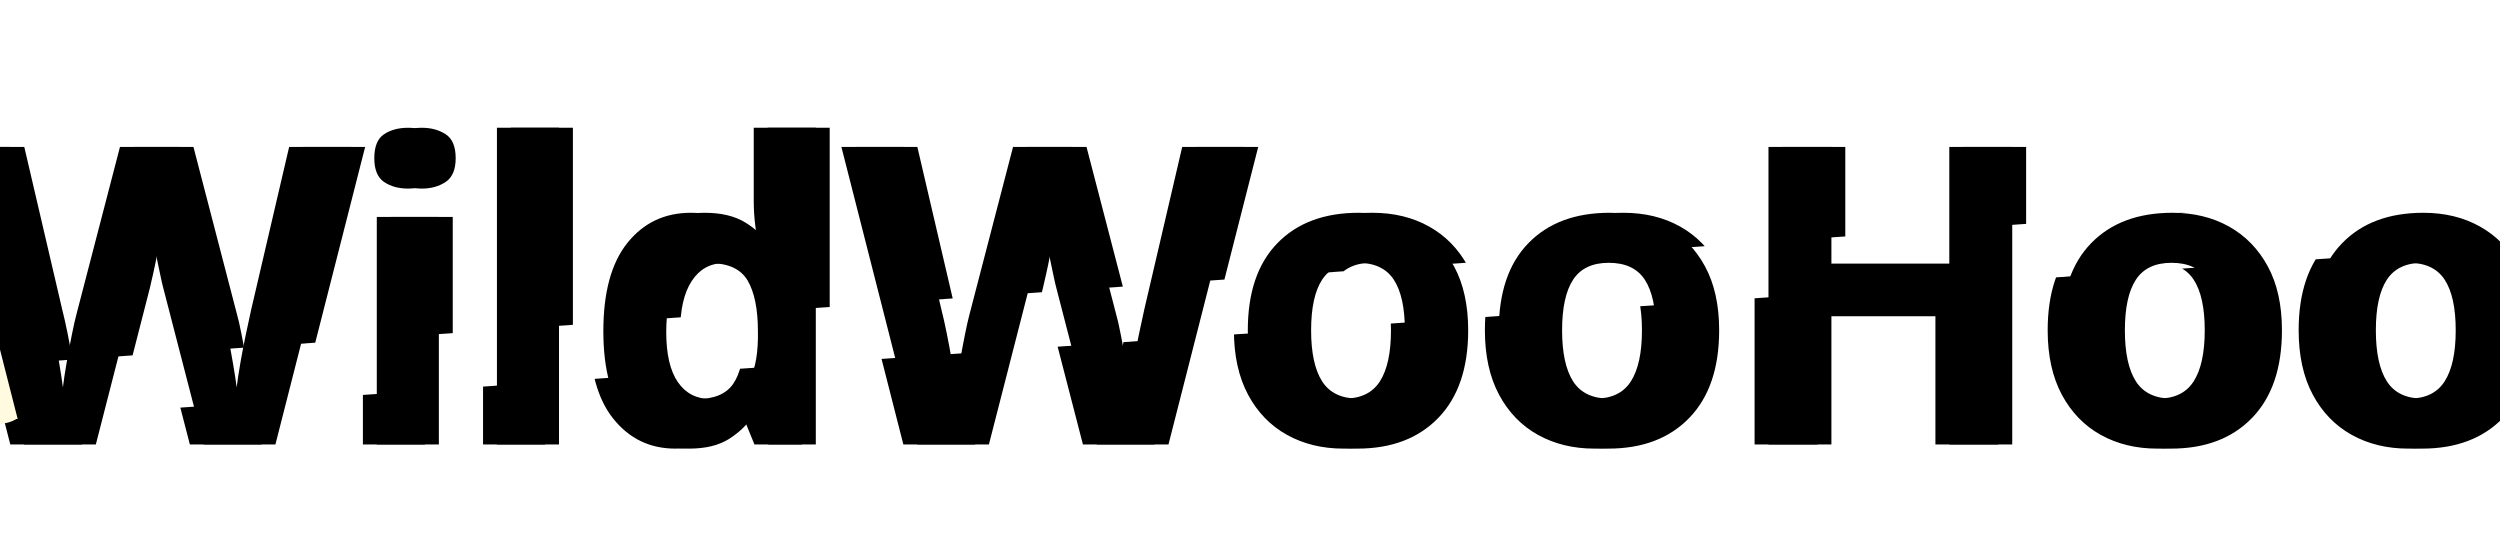
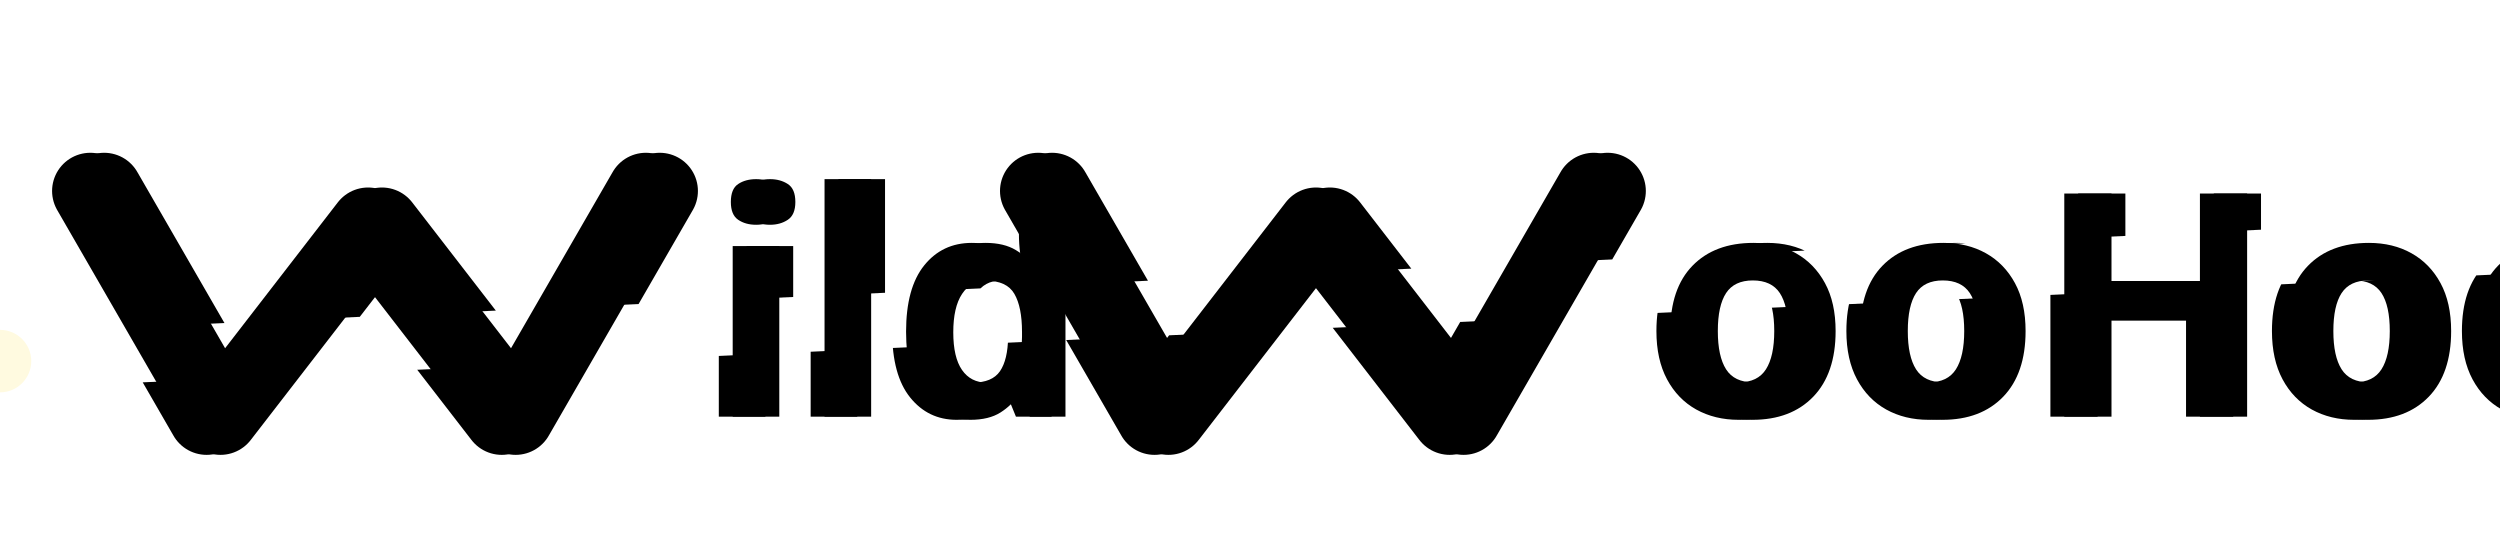
<svg xmlns="http://www.w3.org/2000/svg" viewBox="0 0 720 160" role="img" aria-label="WildWooHoo">
  <defs>
    <linearGradient id="wm-sp" x1="0" y1="1" x2="1" y2="0">
      <stop offset="0%" stop-color="#C97A66" />
      <stop offset="18%" stop-color="#D89E78" />
      <stop offset="36%" stop-color="#E5B96D" />
      <stop offset="50%" stop-color="#27A05B" />
      <stop offset="64%" stop-color="#B07F30" />
      <stop offset="82%" stop-color="#9985A8" />
      <stop offset="100%" stop-color="#7D6E92" />
    </linearGradient>
    <filter id="wm-fl" x="-10%" y="-30%" width="120%" height="160%">
      <feGaussianBlur stdDeviation="4" result="blur" />
      <feMerge>
        <feMergeNode in="blur" />
        <feMergeNode in="SourceGraphic" />
      </feMerge>
    </filter>
    <clipPath id="wm-cut-above">
-       <polygon points="0,0 720,0 720,55 0,105" />
+       <polygon points="0,0 720,0 720,63 0,96" />
    </clipPath>
    <clipPath id="wm-cut-below">
-       <polygon points="0,121 720,71 720,160 0,160" />
+       <polygon points="0,112 720,79 720,160 0,160" />
    </clipPath>
  </defs>
-   <g class="wwh-wm-top">
-     <text x="364" y="128" text-anchor="middle" font-family="'Big Shoulders Display','Saira','Archivo Black',Impact,sans-serif" font-weight="900" font-size="120" letter-spacing="-2" fill="currentColor" clip-path="url(#wm-cut-above)">WildWooHoo</text>
+   <g class="wwh-wm-top" clip-path="url(#wm-cut-above)">
+     <path d="M 30 55 L 67.5 120 L 110 65 L 152.5 120 L 190 55" stroke="currentColor" stroke-width="22" fill="none" stroke-linecap="round" stroke-linejoin="round" />
+     <text x="208" y="120" font-family="'Big Shoulders Display','Saira','Archivo Black',Impact,sans-serif" font-weight="900" font-size="90" letter-spacing="-1" fill="currentColor">ild</text>
+     <path d="M 303 55 L 340.5 120 L 383 65 L 425.5 120 L 463 55" stroke="currentColor" stroke-width="22" fill="none" stroke-linecap="round" stroke-linejoin="round" />
+     <text x="481" y="120" font-family="'Big Shoulders Display','Saira','Archivo Black',Impact,sans-serif" font-weight="900" font-size="90" letter-spacing="-1" fill="currentColor">ooHoo</text>
  </g>
-   <g class="wwh-wm-bot">
-     <text x="356" y="128" text-anchor="middle" font-family="'Big Shoulders Display','Saira','Archivo Black',Impact,sans-serif" font-weight="900" font-size="120" letter-spacing="-2" fill="currentColor" clip-path="url(#wm-cut-below)">WildWooHoo</text>
+   <g class="wwh-wm-bot" clip-path="url(#wm-cut-below)">
+     <path d="M 22 55 L 59.5 120 L 102 65 L 144.5 120 L 182 55" stroke="currentColor" stroke-width="22" fill="none" stroke-linecap="round" stroke-linejoin="round" />
+     <text x="200" y="120" font-family="'Big Shoulders Display','Saira','Archivo Black',Impact,sans-serif" font-weight="900" font-size="90" letter-spacing="-1" fill="currentColor">ild</text>
+     <path d="M 295 55 L 332.5 120 L 375 65 L 417.5 120 L 455 55" stroke="currentColor" stroke-width="22" fill="none" stroke-linecap="round" stroke-linejoin="round" />
+     <text x="473" y="120" font-family="'Big Shoulders Display','Saira','Archivo Black',Impact,sans-serif" font-weight="900" font-size="90" letter-spacing="-1" fill="currentColor">ooHoo</text>
  </g>
-   <line class="wwh-wm-sunbeam" x1="-40" y1="118" x2="760" y2="58" stroke="#FFF7D8" stroke-width="18" stroke-linecap="round" opacity="0" filter="url(#wm-fl)" />
-   <line class="wwh-wm-beam" x1="0" y1="113" x2="720" y2="63" stroke="url(#wm-sp)" stroke-width="10" stroke-linecap="round" opacity="0" stroke-dasharray="220 522" stroke-dashoffset="220" />
+   <line class="wwh-wm-sunbeam" x1="-40" y1="108" x2="760" y2="65" stroke="#FFF7D8" stroke-width="18" stroke-linecap="round" opacity="0" filter="url(#wm-fl)" />
+   <line class="wwh-wm-beam" x1="0" y1="104" x2="720" y2="71" stroke="url(#wm-sp)" stroke-width="10" stroke-linecap="round" opacity="0" stroke-dasharray="220 522" stroke-dashoffset="220" />
  <g class="wwh-wm-spark">
-     <circle cx="0" cy="113" r="9" fill="#FFFAE0" />
+     <circle cx="0" cy="104" r="9" fill="#FFFAE0" />
  </g>
  <g class="wwh-wm-full">
-     <text x="360" y="128" text-anchor="middle" font-family="'Big Shoulders Display','Saira','Archivo Black',Impact,sans-serif" font-weight="900" font-size="120" letter-spacing="-2" fill="currentColor">WildWooHoo</text>
+     <path d="M 26 55 L 63.5 120 L 106 65 L 148.5 120 L 186 55" stroke="currentColor" stroke-width="22" fill="none" stroke-linecap="round" stroke-linejoin="round" />
+     <text x="204" y="120" font-family="'Big Shoulders Display','Saira','Archivo Black',Impact,sans-serif" font-weight="900" font-size="90" letter-spacing="-1" fill="currentColor">ild</text>
+     <path d="M 299 55 L 336.5 120 L 379 65 L 421.5 120 L 459 55" stroke="currentColor" stroke-width="22" fill="none" stroke-linecap="round" stroke-linejoin="round" />
+     <text x="477" y="120" font-family="'Big Shoulders Display','Saira','Archivo Black',Impact,sans-serif" font-weight="900" font-size="90" letter-spacing="-1" fill="currentColor">ooHoo</text>
  </g>
</svg>
